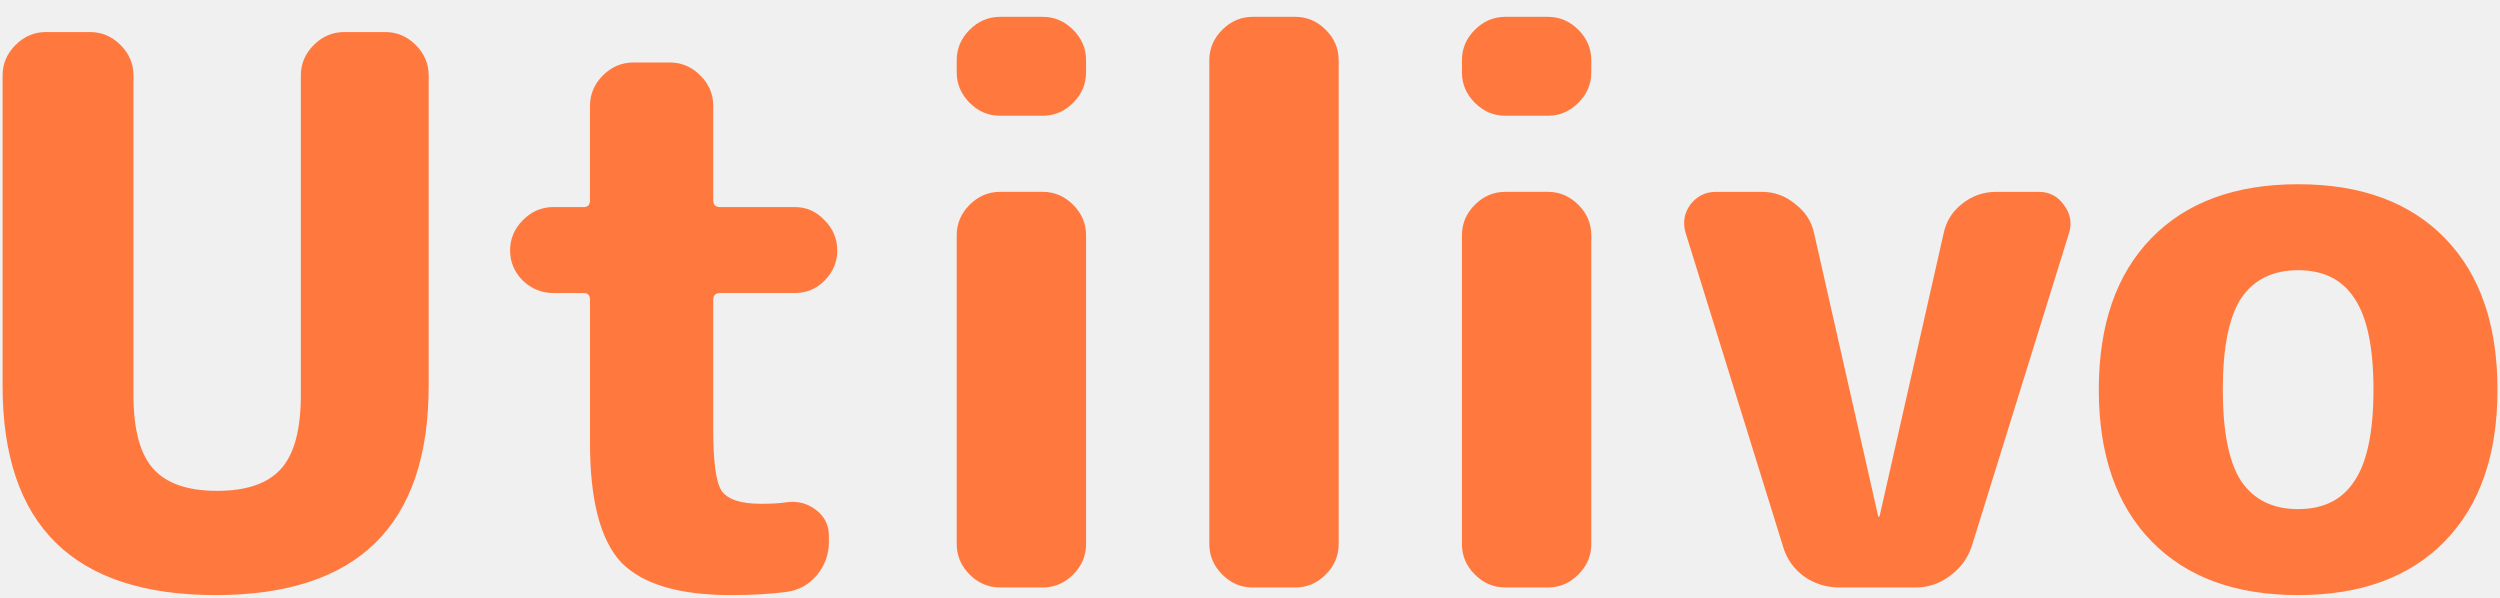
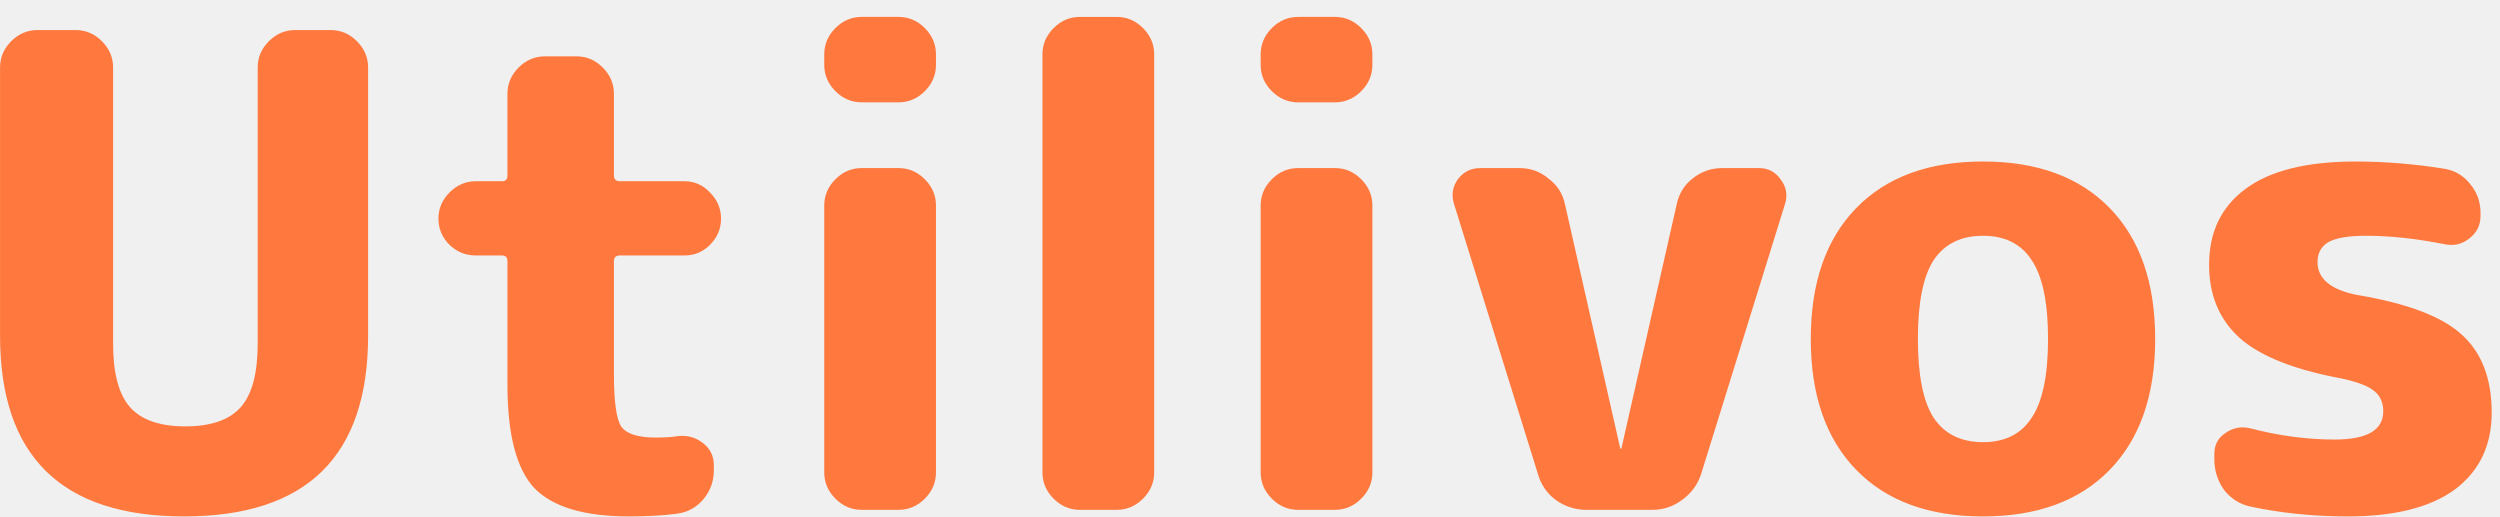
- <svg xmlns="http://www.w3.org/2000/svg" width="1840" height="440" version="1.1" viewBox="0 0 486.83 116.42">
-   <path d="m83.472 75.141q0 40.747-41.488 40.747-41.488 0-41.488-40.747v-60.453q0-3.408 2.519-5.927 2.519-2.519 5.927-2.519h8.594q3.408 0 5.927 2.519 2.519 2.519 2.519 5.927v62.231q0 10.076 3.852 14.372 3.852 4.297 12.446 4.297 8.594 0 12.446-4.297 3.852-4.297 3.852-14.372v-62.231q0-3.408 2.519-5.927 2.519-2.519 5.927-2.519h8.001q3.408 0 5.927 2.519 2.519 2.519 2.519 5.927zm24.3-18.077q-3.408 0-5.927-2.371-2.519-2.519-2.519-5.927t2.519-5.927q2.519-2.519 5.927-2.519h5.927q1.185 0 1.185-1.333v-18.373q0-3.408 2.519-5.927t5.927-2.519h7.112q3.408 0 5.927 2.519t2.519 5.927v18.373q0 1.333 1.333 1.333h14.521q3.408 0 5.779 2.519 2.519 2.519 2.519 5.927t-2.519 5.927q-2.371 2.371-5.779 2.371h-14.521q-1.333 0-1.333 1.333v25.337q0 9.335 1.63 11.854 1.778 2.519 7.705 2.519 3.112 0 4.89-0.296 3.26-0.445 5.779 1.482 2.519 1.926 2.519 5.038v1.185q0 3.704-2.371 6.519t-6.075 3.26q-4.593 0.593-10.668 0.593-15.113 0-21.336-6.371-6.075-6.519-6.075-23.263v-27.856q0-1.333-1.185-1.333zm86.976 57.342q-3.408 0-5.927-2.519t-2.519-5.927v-60.157q0-3.408 2.519-5.927t5.927-2.519h8.297q3.408 0 5.927 2.519t2.519 5.927v60.157q0 3.408-2.519 5.927t-5.927 2.519zm0-91.865q-3.408 0-5.927-2.519t-2.519-5.927v-2.371q0-3.408 2.519-5.927 2.519-2.519 5.927-2.519h8.297q3.408 0 5.927 2.519 2.519 2.519 2.519 5.927v2.371q0 3.408-2.519 5.927t-5.927 2.519zm49.192 91.865q-3.408 0-5.927-2.519t-2.519-5.927v-94.236q0-3.408 2.519-5.927 2.519-2.519 5.927-2.519h8.297q3.408 0 5.927 2.519 2.519 2.519 2.519 5.927v94.236q0 3.408-2.519 5.927t-5.927 2.519zm49.192 0q-3.408 0-5.927-2.519t-2.519-5.927v-60.157q0-3.408 2.519-5.927t5.927-2.519h8.297q3.408 0 5.927 2.519t2.519 5.927v60.157q0 3.408-2.519 5.927t-5.927 2.519zm0-91.865q-3.408 0-5.927-2.519t-2.519-5.927v-2.371q0-3.408 2.519-5.927 2.519-2.519 5.927-2.519h8.297q3.408 0 5.927 2.519 2.519 2.519 2.519 5.927v2.371q0 3.408-2.519 5.927t-5.927 2.519zm54.082 83.864-18.966-61.046q-0.889-2.963 0.889-5.482 1.926-2.519 5.038-2.519h8.89q3.704 0 6.519 2.371 2.963 2.223 3.704 5.779l12.446 54.971q0 0.148 0.148 0.148t0.148-0.148l12.446-54.971q0.741-3.556 3.556-5.779 2.963-2.371 6.668-2.371h8.297q3.112 0 4.89 2.519 1.926 2.519 1.037 5.482l-18.966 61.046q-1.185 3.556-4.297 5.779-2.963 2.223-6.668 2.223h-14.817q-3.852 0-6.964-2.223-2.963-2.223-4.001-5.779zm111.28-48.303q-3.556-5.482-10.965-5.482t-11.113 5.482q-3.556 5.482-3.556 17.78t3.556 17.78q3.704 5.482 11.113 5.482t10.965-5.482q3.704-5.482 3.704-17.78t-3.704-17.78zm17.632 47.266q-10.224 10.52-28.597 10.52t-28.597-10.52q-10.224-10.52-10.224-29.486 0-18.966 10.224-29.486 10.224-10.52 28.597-10.52t28.597 10.52 10.224 29.486q0 18.966-10.224 29.486z" fill="#ff793f" stroke-linecap="square" stroke-linejoin="bevel" stroke-width="2.48" style="paint-order:fill markers stroke" aria-label="Utilivo" />
+ <svg xmlns="http://www.w3.org/2000/svg" width="2130" height="440" version="1.1" viewBox="0 0 563.56 116.42">
+   <g stroke-linecap="square" stroke-linejoin="bevel" stroke-width="2.48">
+     <text x="-7.208" y="113.03" display="none" fill="#ffffff" font-family="'Varela Round'" font-size="148.17px" letter-spacing="3.969px" style="paint-order:fill markers stroke" xml:space="preserve">
+       <tspan x="0" y="0" fill="#ff793f" font-family="'Rounded Mplus 1c'" font-size="148.17px" font-weight="900" letter-spacing="3.969px" stroke-width="2.48" style="font-variant-caps:normal;font-variant-east-asian:normal;font-variant-ligatures:normal;font-variant-numeric:normal">Utilivos</tspan>
+     </text>
+     <path d="m82.974 75.671q0 40.746-41.487 40.746-41.487 0-41.487-40.746v-60.452q0-3.408 2.519-5.927 2.519-2.519 5.927-2.519h8.594q3.408 0 5.927 2.519 2.519 2.519 2.519 5.927v62.23q0 10.075 3.852 14.372 3.852 4.297 12.446 4.297 8.594 0 12.446-4.297t3.852-14.372v-62.23q0-3.408 2.519-5.927 2.519-2.519 5.927-2.519h8.001q3.408 0 5.927 2.519 2.519 2.519 2.519 5.927zm24.299-18.076q-3.408 0-5.927-2.371-2.519-2.519-2.519-5.927t2.519-5.927q2.519-2.519 5.927-2.519h5.927q1.185 0 1.185-1.333v-18.373q0-3.408 2.519-5.927 2.519-2.519 5.927-2.519h7.112q3.408 0 5.927 2.519 2.519 2.519 2.519 5.927v18.373q0 1.333 1.333 1.333h14.52q3.408 0 5.779 2.519 2.519 2.519 2.519 5.927t-2.519 5.927q-2.371 2.371-5.779 2.371h-14.52q-1.333 0-1.333 1.333v25.337q0 9.335 1.63 11.853 1.778 2.519 7.705 2.519 3.111 0 4.889-0.296 3.26-0.445 5.779 1.482 2.519 1.926 2.519 5.038v1.185q0 3.704-2.371 6.519-2.371 2.815-6.075 3.26-4.593 0.593-10.668 0.593-15.113 0-21.336-6.371-6.075-6.519-6.075-23.262v-27.855q0-1.333-1.185-1.333zm86.974 57.341q-3.408 0-5.927-2.519t-2.519-5.927v-60.156q0-3.408 2.519-5.927t5.927-2.519h8.297q3.408 0 5.927 2.519t2.519 5.927v60.156q0 3.408-2.519 5.927t-5.927 2.519zm0-91.864q-3.408 0-5.927-2.519t-2.519-5.927v-2.371q0-3.408 2.519-5.927 2.519-2.519 5.927-2.519h8.297q3.408 0 5.927 2.519 2.519 2.519 2.519 5.927v2.371q0 3.408-2.519 5.927t-5.927 2.519zm49.191 91.864q-3.408 0-5.927-2.519t-2.519-5.927v-94.234q0-3.408 2.519-5.927 2.519-2.519 5.927-2.519h8.297q3.408 0 5.927 2.519 2.519 2.519 2.519 5.927v94.234q0 3.408-2.519 5.927t-5.927 2.519zm49.191 0q-3.408 0-5.927-2.519t-2.519-5.927v-60.156q0-3.408 2.519-5.927t5.927-2.519h8.297q3.408 0 5.927 2.519t2.519 5.927v60.156q0 3.408-2.519 5.927t-5.927 2.519zm0-91.864q-3.408 0-5.927-2.519t-2.519-5.927v-2.371q0-3.408 2.519-5.927 2.519-2.519 5.927-2.519h8.297q3.408 0 5.927 2.519 2.519 2.519 2.519 5.927v2.371q0 3.408-2.519 5.927t-5.927 2.519zm54.081 83.863-18.965-61.045q-0.889-2.963 0.889-5.482 1.926-2.519 5.038-2.519h8.89q3.704 0 6.519 2.371 2.963 2.223 3.704 5.779l12.446 54.97q0 0.148 0.148 0.148t0.148-0.148l12.446-54.97q0.741-3.556 3.556-5.779 2.963-2.371 6.668-2.371h8.297q3.111 0 4.889 2.519 1.926 2.519 1.037 5.482l-18.965 61.045q-1.185 3.556-4.297 5.779-2.963 2.223-6.668 2.223h-14.817q-3.852 0-6.964-2.223-2.963-2.223-4-5.779zm111.27-48.302q-3.556-5.482-10.964-5.482t-11.113 5.482q-3.556 5.482-3.556 17.78 0 12.298 3.556 17.78 3.704 5.482 11.113 5.482t10.964-5.482q3.704-5.482 3.704-17.78 0-12.298-3.704-17.78zm17.632 47.265q-10.224 10.52-28.596 10.52t-28.596-10.52q-10.224-10.52-10.224-29.485 0-18.965 10.224-29.485t28.596-10.52 28.596 10.52q10.224 10.52 10.224 29.485 0 18.965-10.224 29.485zm52.155-20.595q-16.002-2.963-22.966-9.186-6.816-6.223-6.816-16.447 0-10.964 8.149-17.039 8.297-6.223 24.892-6.223 9.779 0 20.003 1.63 3.556 0.593 5.779 3.408 2.371 2.815 2.371 6.519v0.741q0 3.111-2.519 5.038-2.371 1.926-5.482 1.333-9.631-1.926-17.78-1.926-6.075 0-8.594 1.482-2.371 1.482-2.371 4.445 0 5.63 8.89 7.408 16.891 2.815 23.559 8.89 6.816 6.075 6.816 17.632 0 11.113-8.297 17.336-8.297 6.075-24.151 6.075-11.557 0-21.929-2.223-3.556-0.741-5.927-3.704-2.223-3.111-2.223-6.964v-1.185q0-3.111 2.519-4.741 2.519-1.778 5.63-1.037 9.631 2.519 18.965 2.519 10.964 0 10.964-6.371 0-2.963-2.074-4.593-1.926-1.63-7.408-2.815z" fill="#ff793f" style="paint-order:fill markers stroke" aria-label="Utilivos" />
+   </g>
</svg>
